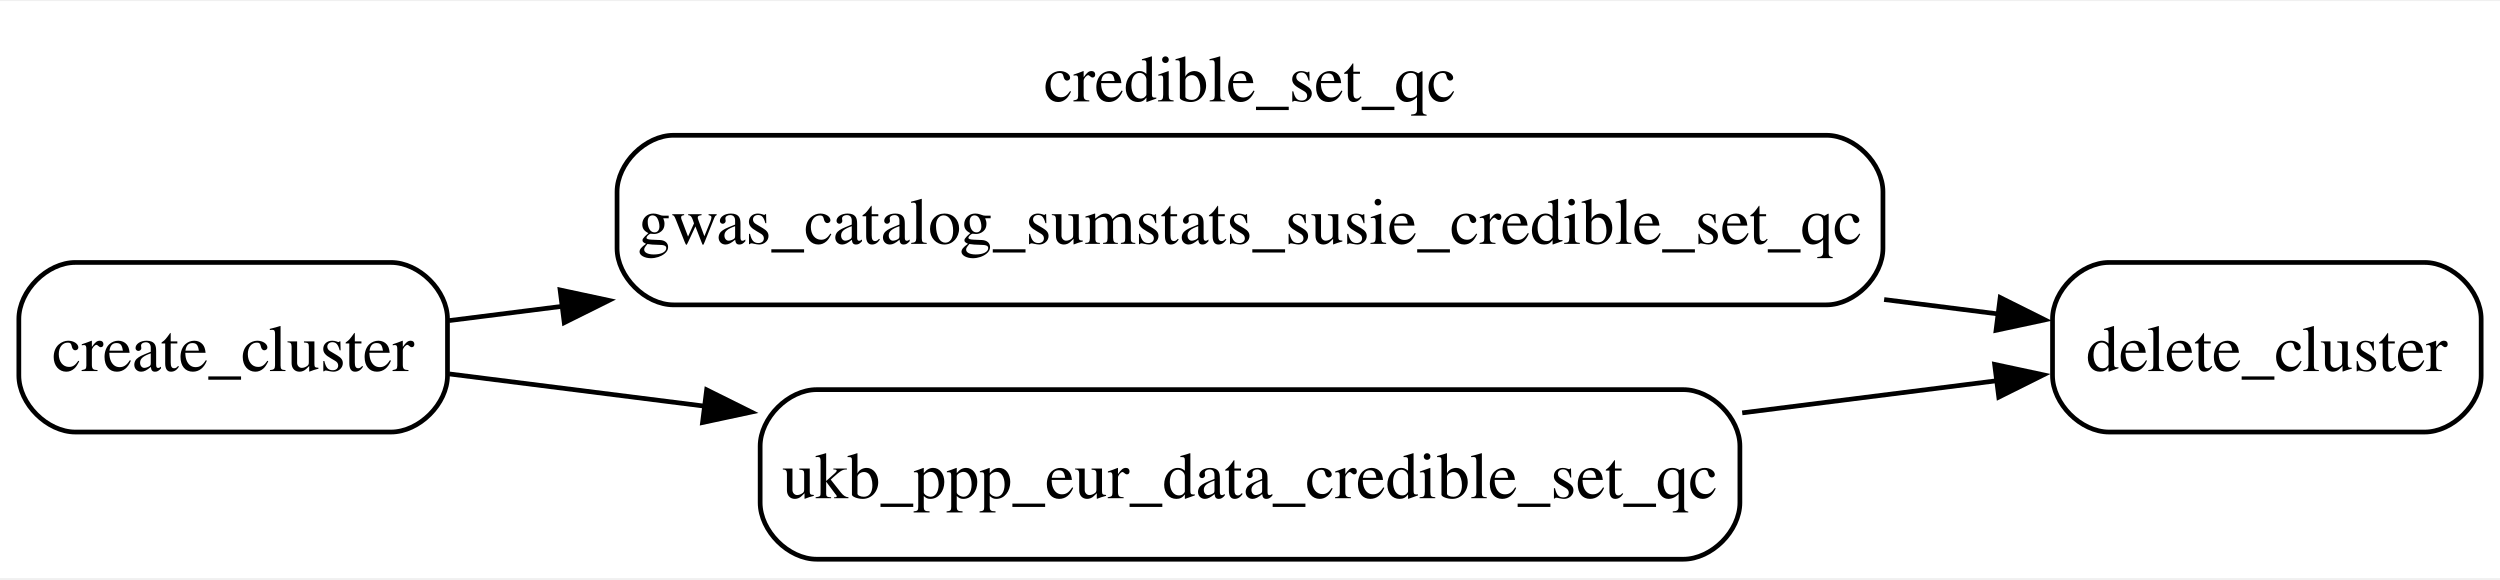
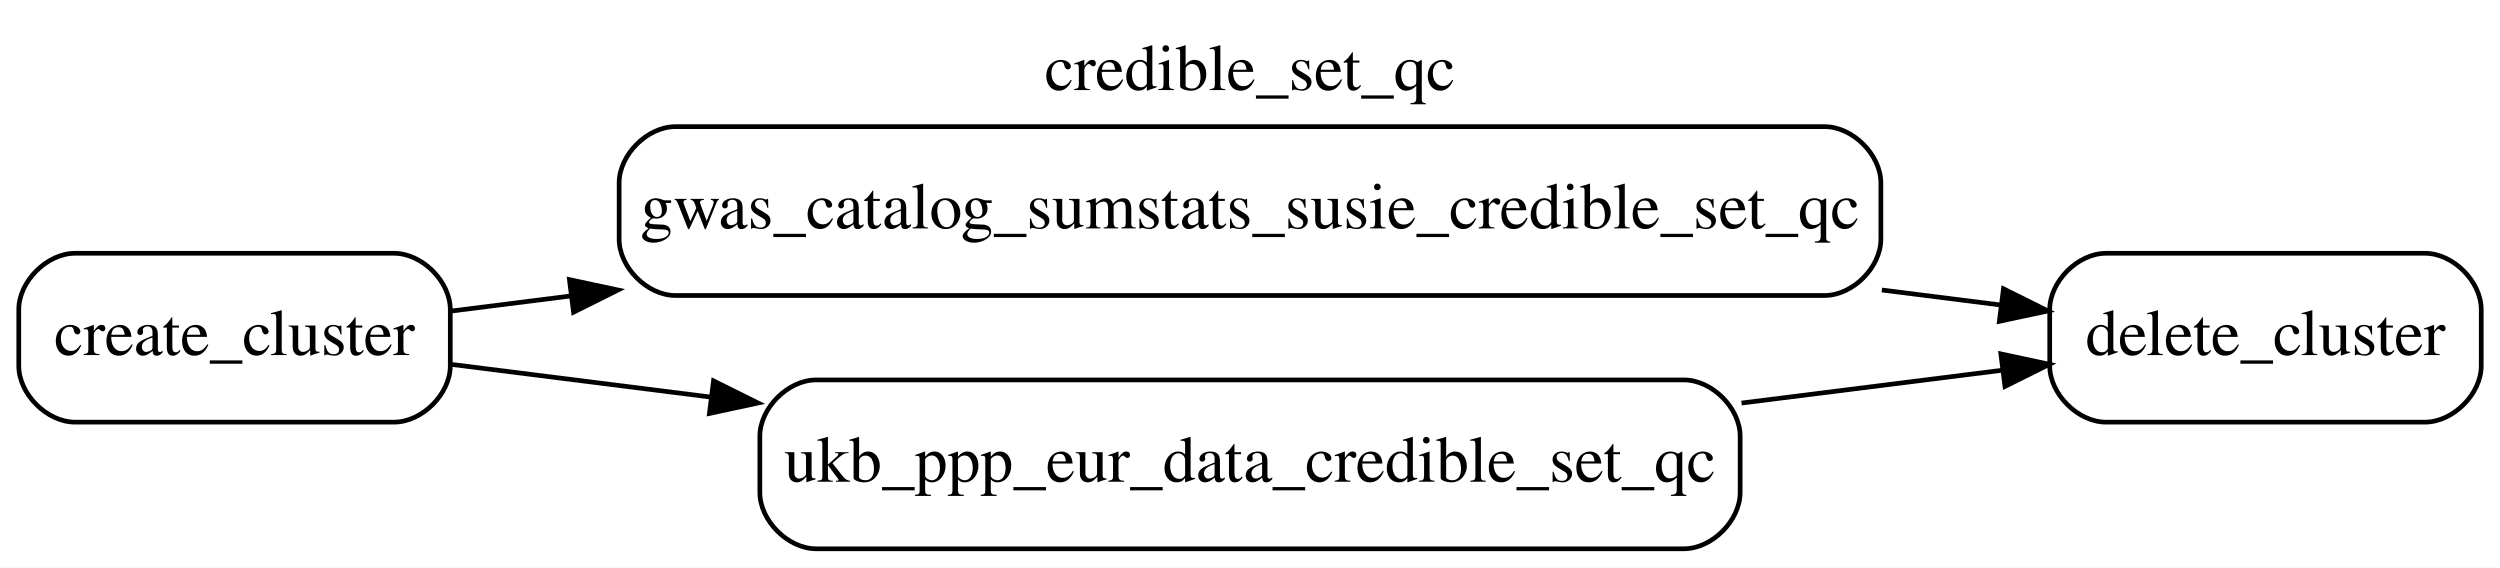
- <svg xmlns="http://www.w3.org/2000/svg" width="531pt" height="123pt" viewBox="0.00 0.00 530.75 122.50">
-   <g id="graph0" class="graph" transform="scale(1 1) rotate(0) translate(4 118.5)">
-     <polygon fill="white" stroke="none" points="-4,4 -4,-118.5 526.75,-118.5 526.75,4 -4,4" />
-     <text text-anchor="middle" x="261.38" y="-97.2" font-family="Times,serif" font-size="14.00">credible_set_qc</text>
+ <svg xmlns="http://www.w3.org/2000/svg" width="533pt" height="121pt" viewBox="0.00 0.00 533.00 121.00">
+   <g id="graph0" class="graph" transform="scale(1 1) rotate(0) translate(4 117)">
+     <polygon fill="white" stroke="transparent" points="-4,4 -4,-117 529,-117 529,4 -4,4" />
+     <text text-anchor="middle" x="262.5" y="-97.8" font-family="Times,serif" font-size="14.00">credible_set_qc</text>
    <g id="node1" class="node">
-       <path fill="#ffffff" stroke="#000000" d="M79,-63C79,-63 12,-63 12,-63 6,-63 0,-57 0,-51 0,-51 0,-39 0,-39 0,-33 6,-27 12,-27 12,-27 79,-27 79,-27 85,-27 91,-33 91,-39 91,-39 91,-51 91,-51 91,-57 85,-63 79,-63" />
-       <text text-anchor="middle" x="45.5" y="-39.95" font-family="Times,serif" font-size="14.00">create_cluster</text>
+       <path fill="#ffffff" stroke="#000000" d="M80,-63C80,-63 12,-63 12,-63 6,-63 0,-57 0,-51 0,-51 0,-39 0,-39 0,-33 6,-27 12,-27 12,-27 80,-27 80,-27 86,-27 92,-33 92,-39 92,-39 92,-51 92,-51 92,-57 86,-63 80,-63" />
+       <text text-anchor="middle" x="46" y="-41.3" font-family="Times,serif" font-size="14.00">create_cluster</text>
    </g>
    <g id="node3" class="node">
-       <path fill="#ffffff" stroke="#000000" d="M383.75,-90C383.75,-90 139,-90 139,-90 133,-90 127,-84 127,-78 127,-78 127,-66 127,-66 127,-60 133,-54 139,-54 139,-54 383.75,-54 383.75,-54 389.75,-54 395.75,-60 395.75,-66 395.75,-66 395.75,-78 395.75,-78 395.75,-84 389.75,-90 383.75,-90" />
-       <text text-anchor="middle" x="261.38" y="-66.95" font-family="Times,serif" font-size="14.00">gwas_catalog_sumstats_susie_credible_set_qc</text>
+       <path fill="#ffffff" stroke="#000000" d="M385,-90C385,-90 140,-90 140,-90 134,-90 128,-84 128,-78 128,-78 128,-66 128,-66 128,-60 134,-54 140,-54 140,-54 385,-54 385,-54 391,-54 397,-60 397,-66 397,-66 397,-78 397,-78 397,-84 391,-90 385,-90" />
+       <text text-anchor="middle" x="262.5" y="-68.3" font-family="Times,serif" font-size="14.00">gwas_catalog_sumstats_susie_credible_set_qc</text>
    </g>
    <g id="edge1" class="edge">
-       <path fill="none" stroke="black" d="M91.34,-50.66C98.83,-51.61 106.95,-52.63 115.43,-53.7" />
-       <polygon fill="black" stroke="black" points="114.91,-57.16 125.27,-54.94 115.79,-50.22 114.91,-57.16" />
+       <path fill="none" stroke="black" d="M92.23,-50.69C100.17,-51.69 108.81,-52.78 117.83,-53.92" />
+       <polygon fill="black" stroke="black" points="117.4,-57.39 127.76,-55.17 118.28,-50.44 117.4,-57.39" />
    </g>
    <g id="node4" class="node">
-       <path fill="#ffffff" stroke="#000000" d="M353.38,-36C353.38,-36 169.38,-36 169.38,-36 163.38,-36 157.38,-30 157.38,-24 157.38,-24 157.38,-12 157.38,-12 157.38,-6 163.38,0 169.38,0 169.38,0 353.38,0 353.38,0 359.38,0 365.38,-6 365.38,-12 365.38,-12 365.38,-24 365.38,-24 365.38,-30 359.38,-36 353.38,-36" />
-       <text text-anchor="middle" x="261.38" y="-12.95" font-family="Times,serif" font-size="14.00">ukb_ppp_eur_data_credible_set_qc</text>
+       <path fill="#ffffff" stroke="#000000" d="M355,-36C355,-36 170,-36 170,-36 164,-36 158,-30 158,-24 158,-24 158,-12 158,-12 158,-6 164,0 170,0 170,0 355,0 355,0 361,0 367,-6 367,-12 367,-12 367,-24 367,-24 367,-30 361,-36 355,-36" />
+       <text text-anchor="middle" x="262.5" y="-14.3" font-family="Times,serif" font-size="14.00">ukb_ppp_eur_data_credible_set_qc</text>
    </g>
    <g id="edge2" class="edge">
-       <path fill="none" stroke="black" d="M91.34,-39.34C107.41,-37.31 126.35,-34.92 145.63,-32.49" />
-       <polygon fill="black" stroke="black" points="146.02,-35.96 155.51,-31.24 145.15,-29.02 146.02,-35.96" />
+       <path fill="none" stroke="black" d="M92.23,-39.31C108.63,-37.24 127.98,-34.81 147.63,-32.33" />
+       <polygon fill="black" stroke="black" points="148.12,-35.8 157.61,-31.08 147.25,-28.85 148.12,-35.8" />
    </g>
    <g id="node2" class="node">
-       <path fill="#ffffff" stroke="#000000" d="M510.75,-63C510.75,-63 443.75,-63 443.75,-63 437.75,-63 431.75,-57 431.75,-51 431.75,-51 431.75,-39 431.75,-39 431.75,-33 437.75,-27 443.75,-27 443.75,-27 510.75,-27 510.75,-27 516.75,-27 522.75,-33 522.75,-39 522.75,-39 522.75,-51 522.75,-51 522.75,-57 516.75,-63 510.75,-63" />
-       <text text-anchor="middle" x="477.25" y="-39.95" font-family="Times,serif" font-size="14.00">delete_cluster</text>
+       <path fill="#ffffff" stroke="#000000" d="M513,-63C513,-63 445,-63 445,-63 439,-63 433,-57 433,-51 433,-51 433,-39 433,-39 433,-33 439,-27 445,-27 445,-27 513,-27 513,-27 519,-27 525,-33 525,-39 525,-39 525,-51 525,-51 525,-57 519,-63 513,-63" />
+       <text text-anchor="middle" x="479" y="-41.3" font-family="Times,serif" font-size="14.00">delete_cluster</text>
    </g>
    <g id="edge3" class="edge">
-       <path fill="none" stroke="black" d="M396,-55.13C404.41,-54.07 412.59,-53.04 420.3,-52.06" />
-       <polygon fill="black" stroke="black" points="420.64,-55.55 430.12,-50.82 419.76,-48.6 420.64,-55.55" />
+       <path fill="none" stroke="black" d="M397.21,-55.17C405.95,-54.07 414.44,-53 422.43,-51.99" />
+       <polygon fill="black" stroke="black" points="423.14,-55.43 432.62,-50.71 422.26,-48.49 423.14,-55.43" />
    </g>
    <g id="edge4" class="edge">
-       <path fill="none" stroke="black" d="M365.87,-31.07C384.58,-33.43 403.43,-35.81 420.13,-37.92" />
-       <polygon fill="black" stroke="black" points="419.46,-41.36 429.82,-39.14 420.34,-34.41 419.46,-41.36" />
+       <path fill="none" stroke="black" d="M367.29,-31.07C386.42,-33.47 405.7,-35.9 422.68,-38.04" />
+       <polygon fill="black" stroke="black" points="422.58,-41.55 432.94,-39.33 423.46,-34.61 422.58,-41.55" />
    </g>
  </g>
</svg>
